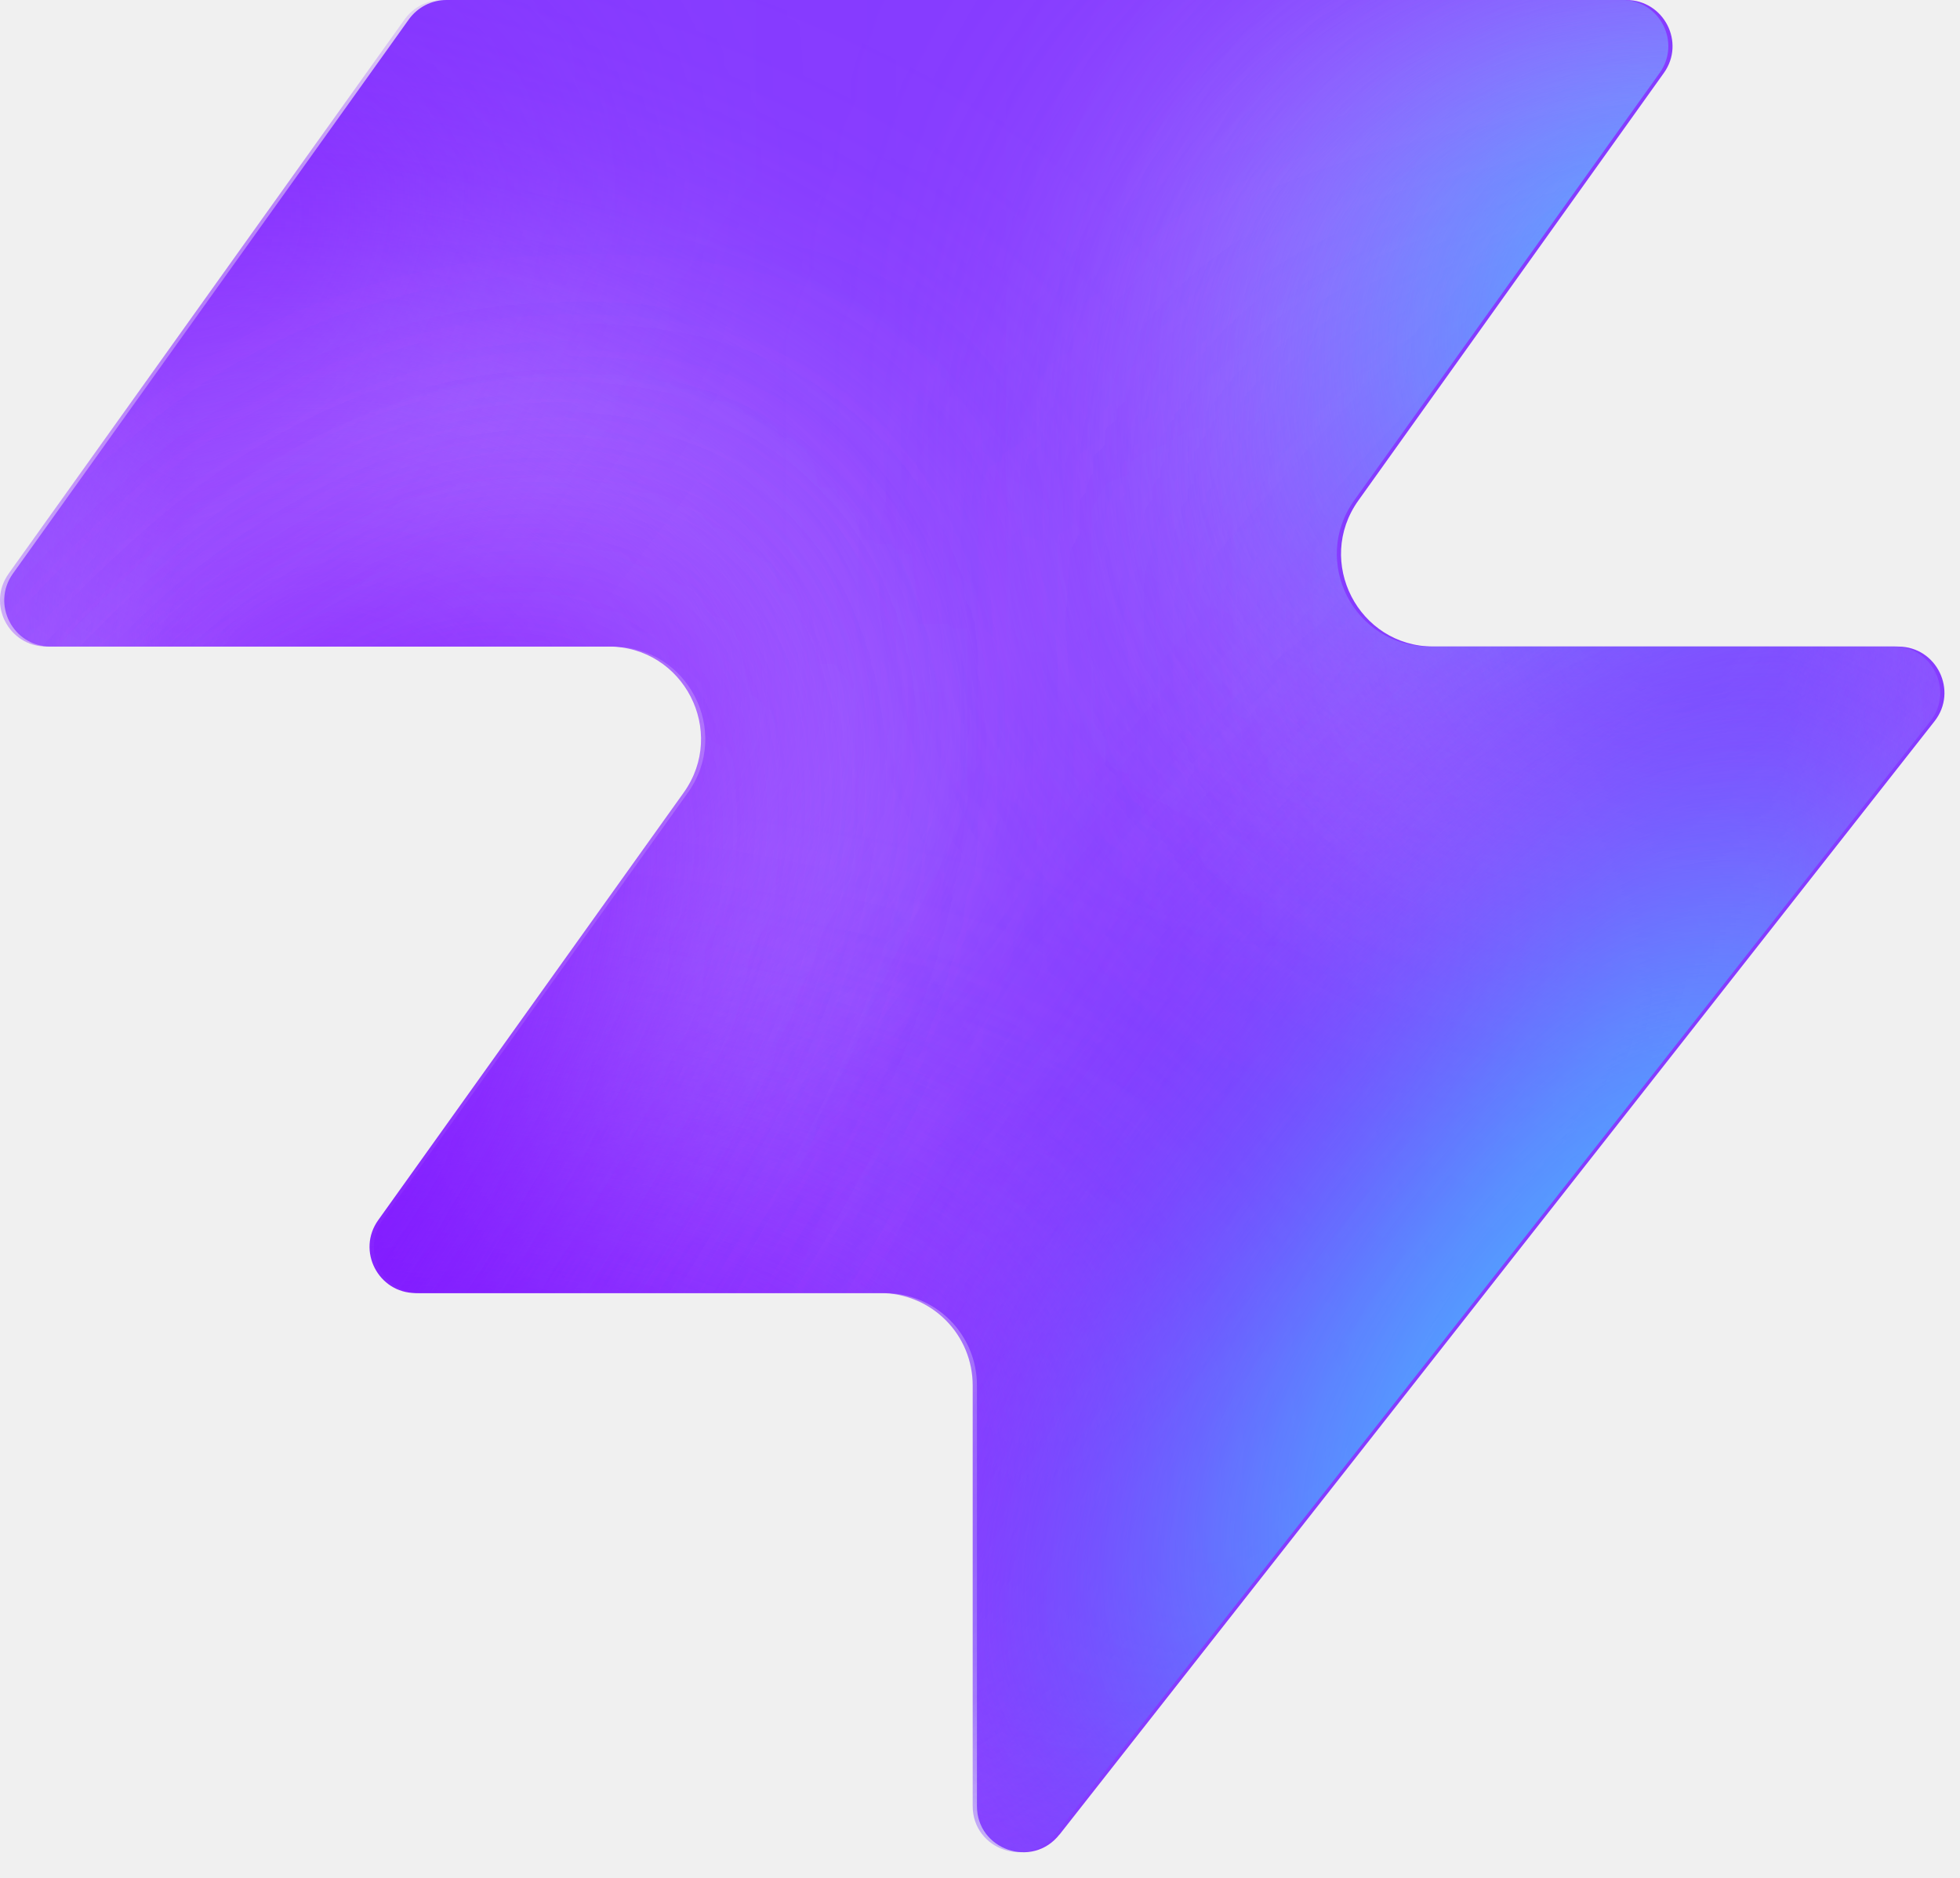
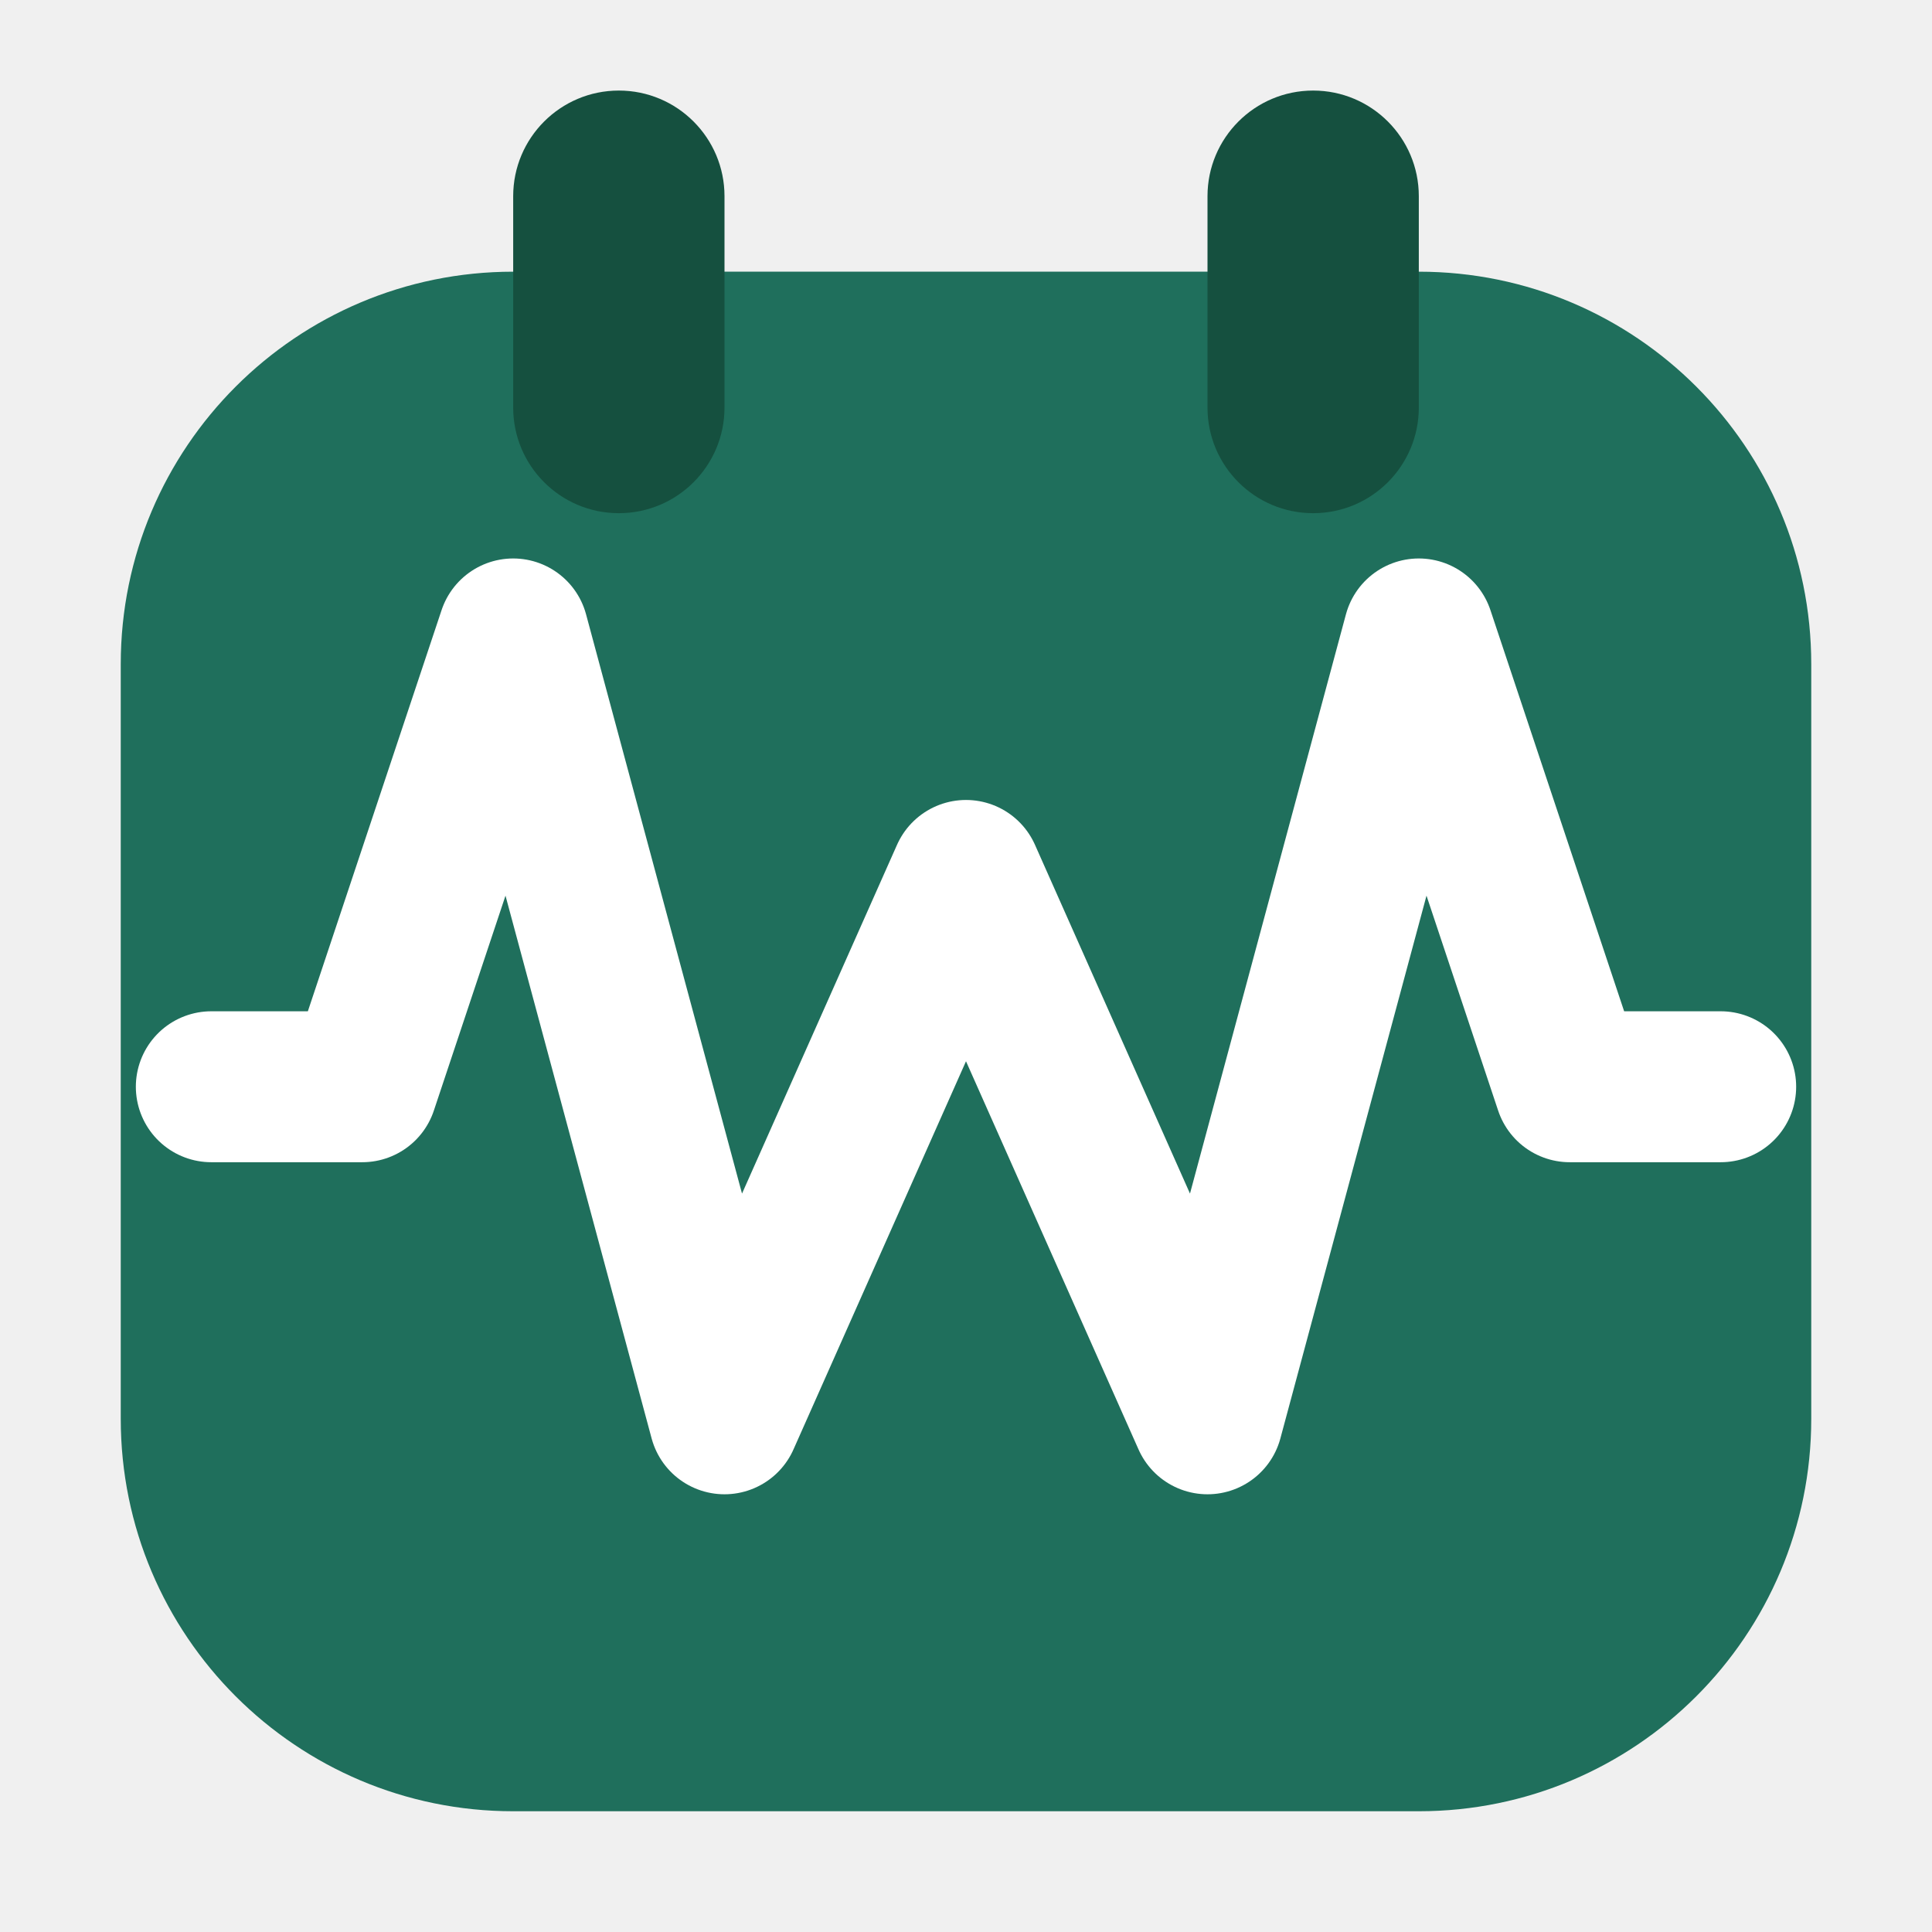
- <svg xmlns="http://www.w3.org/2000/svg" width="48" height="46" fill="none" viewBox="0 0 48 46">
-   <path fill="#863bff" d="M25.946 44.938c-.664.845-2.021.375-2.021-.698V33.937a2.26 2.26 0 0 0-2.262-2.262H10.287c-.92 0-1.456-1.04-.92-1.788l7.48-10.471c1.07-1.497 0-3.578-1.842-3.578H1.237c-.92 0-1.456-1.04-.92-1.788L10.013.474c.214-.297.556-.474.92-.474h28.894c.92 0 1.456 1.04.92 1.788l-7.48 10.471c-1.07 1.498 0 3.579 1.842 3.579h11.377c.943 0 1.473 1.088.89 1.83L25.947 44.94z" style="fill:#863bff;fill:color(display-p3 .525 .23 1);fill-opacity:1" />
-   <mask id="a" width="48" height="46" x="0" y="0" maskUnits="userSpaceOnUse" style="mask-type:alpha">
-     <path fill="#000" d="M25.842 44.938c-.664.844-2.021.375-2.021-.698V33.937a2.26 2.26 0 0 0-2.262-2.262H10.183c-.92 0-1.456-1.04-.92-1.788l7.48-10.471c1.07-1.498 0-3.579-1.842-3.579H1.133c-.92 0-1.456-1.04-.92-1.787L9.91.473c.214-.297.556-.474.92-.474h28.894c.92 0 1.456 1.04.92 1.788l-7.48 10.471c-1.07 1.498 0 3.578 1.842 3.578h11.377c.943 0 1.473 1.088.89 1.832L25.843 44.94z" style="fill:#000;fill-opacity:1" />
-   </mask>
-   <g mask="url(#a)">
-     <g filter="url(#b)">
-       <ellipse cx="5.508" cy="14.704" fill="#ede6ff" rx="5.508" ry="14.704" style="fill:#ede6ff;fill:color(display-p3 .927 .903 1);fill-opacity:1" transform="matrix(.00324 1 1 -.00324 -4.47 31.516)" />
-     </g>
-     <g filter="url(#c)">
-       <ellipse cx="10.399" cy="29.851" fill="#ede6ff" rx="10.399" ry="29.851" style="fill:#ede6ff;fill:color(display-p3 .927 .903 1);fill-opacity:1" transform="matrix(.00324 1 1 -.00324 -39.328 7.883)" />
-     </g>
-     <g filter="url(#d)">
-       <ellipse cx="5.508" cy="30.487" fill="#7e14ff" rx="5.508" ry="30.487" style="fill:#7e14ff;fill:color(display-p3 .492 .077 1);fill-opacity:1" transform="rotate(89.814 -25.913 -14.639)scale(1 -1)" />
-     </g>
-     <g filter="url(#e)">
-       <ellipse cx="5.508" cy="30.599" fill="#7e14ff" rx="5.508" ry="30.599" style="fill:#7e14ff;fill:color(display-p3 .492 .077 1);fill-opacity:1" transform="rotate(89.814 -32.644 -3.334)scale(1 -1)" />
-     </g>
-     <g filter="url(#f)">
-       <ellipse cx="5.508" cy="30.599" fill="#7e14ff" rx="5.508" ry="30.599" style="fill:#7e14ff;fill:color(display-p3 .492 .077 1);fill-opacity:1" transform="matrix(.00324 1 1 -.00324 -34.34 30.47)" />
-     </g>
-     <g filter="url(#g)">
-       <ellipse cx="14.072" cy="22.078" fill="#ede6ff" rx="14.072" ry="22.078" style="fill:#ede6ff;fill:color(display-p3 .927 .903 1);fill-opacity:1" transform="rotate(93.35 24.506 48.493)scale(-1 1)" />
-     </g>
-     <g filter="url(#h)">
-       <ellipse cx="3.47" cy="21.501" fill="#7e14ff" rx="3.47" ry="21.501" style="fill:#7e14ff;fill:color(display-p3 .492 .077 1);fill-opacity:1" transform="rotate(89.009 28.708 47.59)scale(-1 1)" />
-     </g>
-     <g filter="url(#i)">
-       <ellipse cx="3.47" cy="21.501" fill="#7e14ff" rx="3.47" ry="21.501" style="fill:#7e14ff;fill:color(display-p3 .492 .077 1);fill-opacity:1" transform="rotate(89.009 28.708 47.59)scale(-1 1)" />
-     </g>
-     <g filter="url(#j)">
-       <ellipse cx=".387" cy="8.972" fill="#7e14ff" rx="4.407" ry="29.108" style="fill:#7e14ff;fill:color(display-p3 .492 .077 1);fill-opacity:1" transform="rotate(39.51 .387 8.972)" />
-     </g>
-     <g filter="url(#k)">
-       <ellipse cx="47.523" cy="-6.092" fill="#7e14ff" rx="4.407" ry="29.108" style="fill:#7e14ff;fill:color(display-p3 .492 .077 1);fill-opacity:1" transform="rotate(37.892 47.523 -6.092)" />
-     </g>
-     <g filter="url(#l)">
-       <ellipse cx="41.412" cy="6.333" fill="#47bfff" rx="5.971" ry="9.665" style="fill:#47bfff;fill:color(display-p3 .28 .748 1);fill-opacity:1" transform="rotate(37.892 41.412 6.333)" />
-     </g>
-     <g filter="url(#m)">
-       <ellipse cx="-1.879" cy="38.332" fill="#7e14ff" rx="4.407" ry="29.108" style="fill:#7e14ff;fill:color(display-p3 .492 .077 1);fill-opacity:1" transform="rotate(37.892 -1.88 38.332)" />
-     </g>
-     <g filter="url(#n)">
-       <ellipse cx="-1.879" cy="38.332" fill="#7e14ff" rx="4.407" ry="29.108" style="fill:#7e14ff;fill:color(display-p3 .492 .077 1);fill-opacity:1" transform="rotate(37.892 -1.88 38.332)" />
-     </g>
-     <g filter="url(#o)">
-       <ellipse cx="35.651" cy="29.907" fill="#7e14ff" rx="4.407" ry="29.108" style="fill:#7e14ff;fill:color(display-p3 .492 .077 1);fill-opacity:1" transform="rotate(37.892 35.651 29.907)" />
-     </g>
-     <g filter="url(#p)">
-       <ellipse cx="38.418" cy="32.4" fill="#47bfff" rx="5.971" ry="15.297" style="fill:#47bfff;fill:color(display-p3 .28 .748 1);fill-opacity:1" transform="rotate(37.892 38.418 32.4)" />
-     </g>
-   </g>
-   <defs>
-     <filter id="b" width="60.045" height="41.654" x="-19.77" y="16.149" color-interpolation-filters="sRGB" filterUnits="userSpaceOnUse">
-       <feFlood flood-opacity="0" result="BackgroundImageFix" />
-       <feBlend in="SourceGraphic" in2="BackgroundImageFix" result="shape" />
-       <feGaussianBlur result="effect1_foregroundBlur_2002_17158" stdDeviation="7.659" />
-     </filter>
-     <filter id="c" width="90.34" height="51.437" x="-54.613" y="-7.533" color-interpolation-filters="sRGB" filterUnits="userSpaceOnUse">
-       <feFlood flood-opacity="0" result="BackgroundImageFix" />
-       <feBlend in="SourceGraphic" in2="BackgroundImageFix" result="shape" />
-       <feGaussianBlur result="effect1_foregroundBlur_2002_17158" stdDeviation="7.659" />
-     </filter>
-     <filter id="d" width="79.355" height="29.4" x="-49.64" y="2.03" color-interpolation-filters="sRGB" filterUnits="userSpaceOnUse">
-       <feFlood flood-opacity="0" result="BackgroundImageFix" />
-       <feBlend in="SourceGraphic" in2="BackgroundImageFix" result="shape" />
-       <feGaussianBlur result="effect1_foregroundBlur_2002_17158" stdDeviation="4.596" />
-     </filter>
-     <filter id="e" width="79.579" height="29.4" x="-45.045" y="20.029" color-interpolation-filters="sRGB" filterUnits="userSpaceOnUse">
-       <feFlood flood-opacity="0" result="BackgroundImageFix" />
-       <feBlend in="SourceGraphic" in2="BackgroundImageFix" result="shape" />
-       <feGaussianBlur result="effect1_foregroundBlur_2002_17158" stdDeviation="4.596" />
-     </filter>
-     <filter id="f" width="79.579" height="29.4" x="-43.513" y="21.178" color-interpolation-filters="sRGB" filterUnits="userSpaceOnUse">
-       <feFlood flood-opacity="0" result="BackgroundImageFix" />
-       <feBlend in="SourceGraphic" in2="BackgroundImageFix" result="shape" />
-       <feGaussianBlur result="effect1_foregroundBlur_2002_17158" stdDeviation="4.596" />
-     </filter>
-     <filter id="g" width="74.749" height="58.852" x="15.756" y="-17.901" color-interpolation-filters="sRGB" filterUnits="userSpaceOnUse">
-       <feFlood flood-opacity="0" result="BackgroundImageFix" />
-       <feBlend in="SourceGraphic" in2="BackgroundImageFix" result="shape" />
-       <feGaussianBlur result="effect1_foregroundBlur_2002_17158" stdDeviation="7.659" />
-     </filter>
-     <filter id="h" width="61.377" height="25.362" x="23.548" y="2.284" color-interpolation-filters="sRGB" filterUnits="userSpaceOnUse">
-       <feFlood flood-opacity="0" result="BackgroundImageFix" />
-       <feBlend in="SourceGraphic" in2="BackgroundImageFix" result="shape" />
-       <feGaussianBlur result="effect1_foregroundBlur_2002_17158" stdDeviation="4.596" />
-     </filter>
-     <filter id="i" width="61.377" height="25.362" x="23.548" y="2.284" color-interpolation-filters="sRGB" filterUnits="userSpaceOnUse">
-       <feFlood flood-opacity="0" result="BackgroundImageFix" />
-       <feBlend in="SourceGraphic" in2="BackgroundImageFix" result="shape" />
-       <feGaussianBlur result="effect1_foregroundBlur_2002_17158" stdDeviation="4.596" />
-     </filter>
-     <filter id="j" width="56.045" height="63.649" x="-27.636" y="-22.853" color-interpolation-filters="sRGB" filterUnits="userSpaceOnUse">
-       <feFlood flood-opacity="0" result="BackgroundImageFix" />
-       <feBlend in="SourceGraphic" in2="BackgroundImageFix" result="shape" />
-       <feGaussianBlur result="effect1_foregroundBlur_2002_17158" stdDeviation="4.596" />
-     </filter>
-     <filter id="k" width="54.814" height="64.646" x="20.116" y="-38.415" color-interpolation-filters="sRGB" filterUnits="userSpaceOnUse">
-       <feFlood flood-opacity="0" result="BackgroundImageFix" />
-       <feBlend in="SourceGraphic" in2="BackgroundImageFix" result="shape" />
-       <feGaussianBlur result="effect1_foregroundBlur_2002_17158" stdDeviation="4.596" />
-     </filter>
-     <filter id="l" width="33.541" height="35.313" x="24.641" y="-11.323" color-interpolation-filters="sRGB" filterUnits="userSpaceOnUse">
-       <feFlood flood-opacity="0" result="BackgroundImageFix" />
-       <feBlend in="SourceGraphic" in2="BackgroundImageFix" result="shape" />
-       <feGaussianBlur result="effect1_foregroundBlur_2002_17158" stdDeviation="4.596" />
-     </filter>
-     <filter id="m" width="54.814" height="64.646" x="-29.286" y="6.009" color-interpolation-filters="sRGB" filterUnits="userSpaceOnUse">
-       <feFlood flood-opacity="0" result="BackgroundImageFix" />
-       <feBlend in="SourceGraphic" in2="BackgroundImageFix" result="shape" />
-       <feGaussianBlur result="effect1_foregroundBlur_2002_17158" stdDeviation="4.596" />
-     </filter>
-     <filter id="n" width="54.814" height="64.646" x="-29.286" y="6.009" color-interpolation-filters="sRGB" filterUnits="userSpaceOnUse">
-       <feFlood flood-opacity="0" result="BackgroundImageFix" />
-       <feBlend in="SourceGraphic" in2="BackgroundImageFix" result="shape" />
-       <feGaussianBlur result="effect1_foregroundBlur_2002_17158" stdDeviation="4.596" />
-     </filter>
-     <filter id="o" width="54.814" height="64.646" x="8.244" y="-2.416" color-interpolation-filters="sRGB" filterUnits="userSpaceOnUse">
-       <feFlood flood-opacity="0" result="BackgroundImageFix" />
-       <feBlend in="SourceGraphic" in2="BackgroundImageFix" result="shape" />
-       <feGaussianBlur result="effect1_foregroundBlur_2002_17158" stdDeviation="4.596" />
-     </filter>
-     <filter id="p" width="39.409" height="43.623" x="18.713" y="10.588" color-interpolation-filters="sRGB" filterUnits="userSpaceOnUse">
-       <feFlood flood-opacity="0" result="BackgroundImageFix" />
-       <feBlend in="SourceGraphic" in2="BackgroundImageFix" result="shape" />
-       <feGaussianBlur result="effect1_foregroundBlur_2002_17158" stdDeviation="4.596" />
-     </filter>
-   </defs>
+ <svg xmlns="http://www.w3.org/2000/svg" viewBox="0 0 64 64">
+   <rect x="4" y="9" width="56" height="51" rx="13" fill="#1f6f5c" />
+   <rect x="17" y="3" width="7" height="14" rx="3.5" fill="#15503f" />
+   <rect x="40" y="3" width="7" height="14" rx="3.5" fill="#15503f" />
+   <path d="M7 36h5l5-15 7 26 8-18 8 18 7-26 5 15h5" fill="none" stroke="#fff" stroke-width="5" stroke-linecap="round" stroke-linejoin="round" />
</svg>
